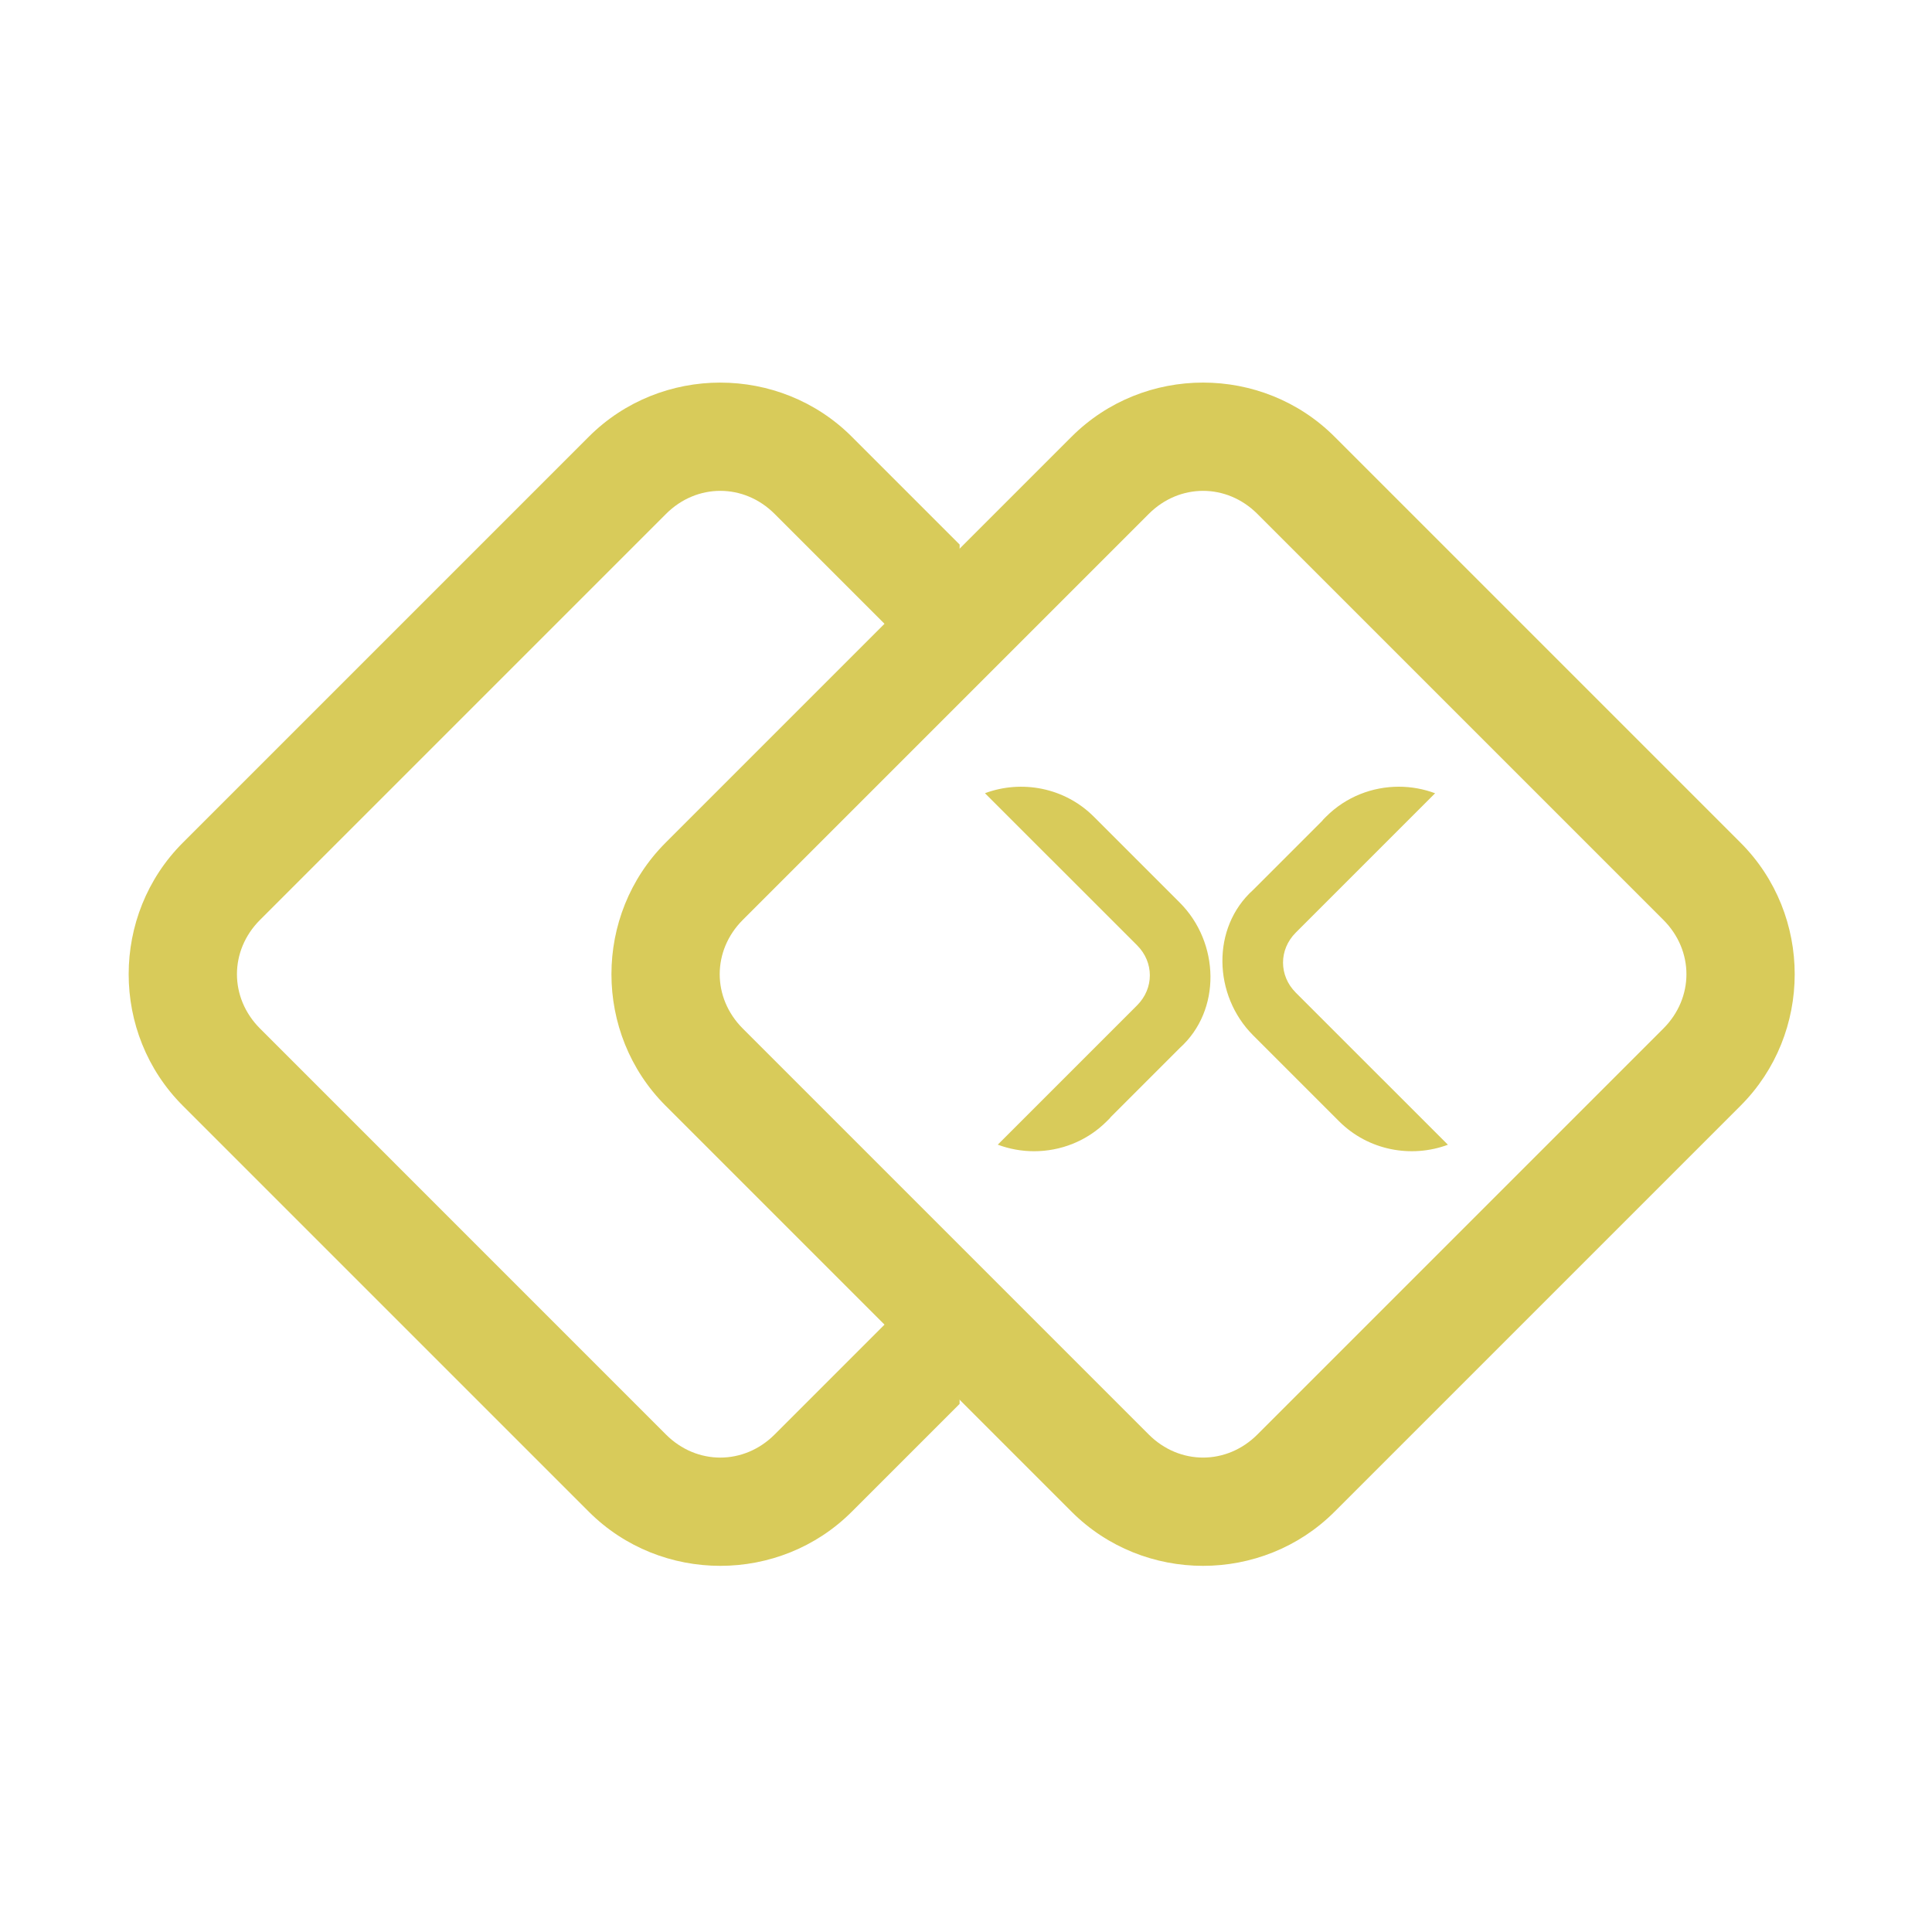
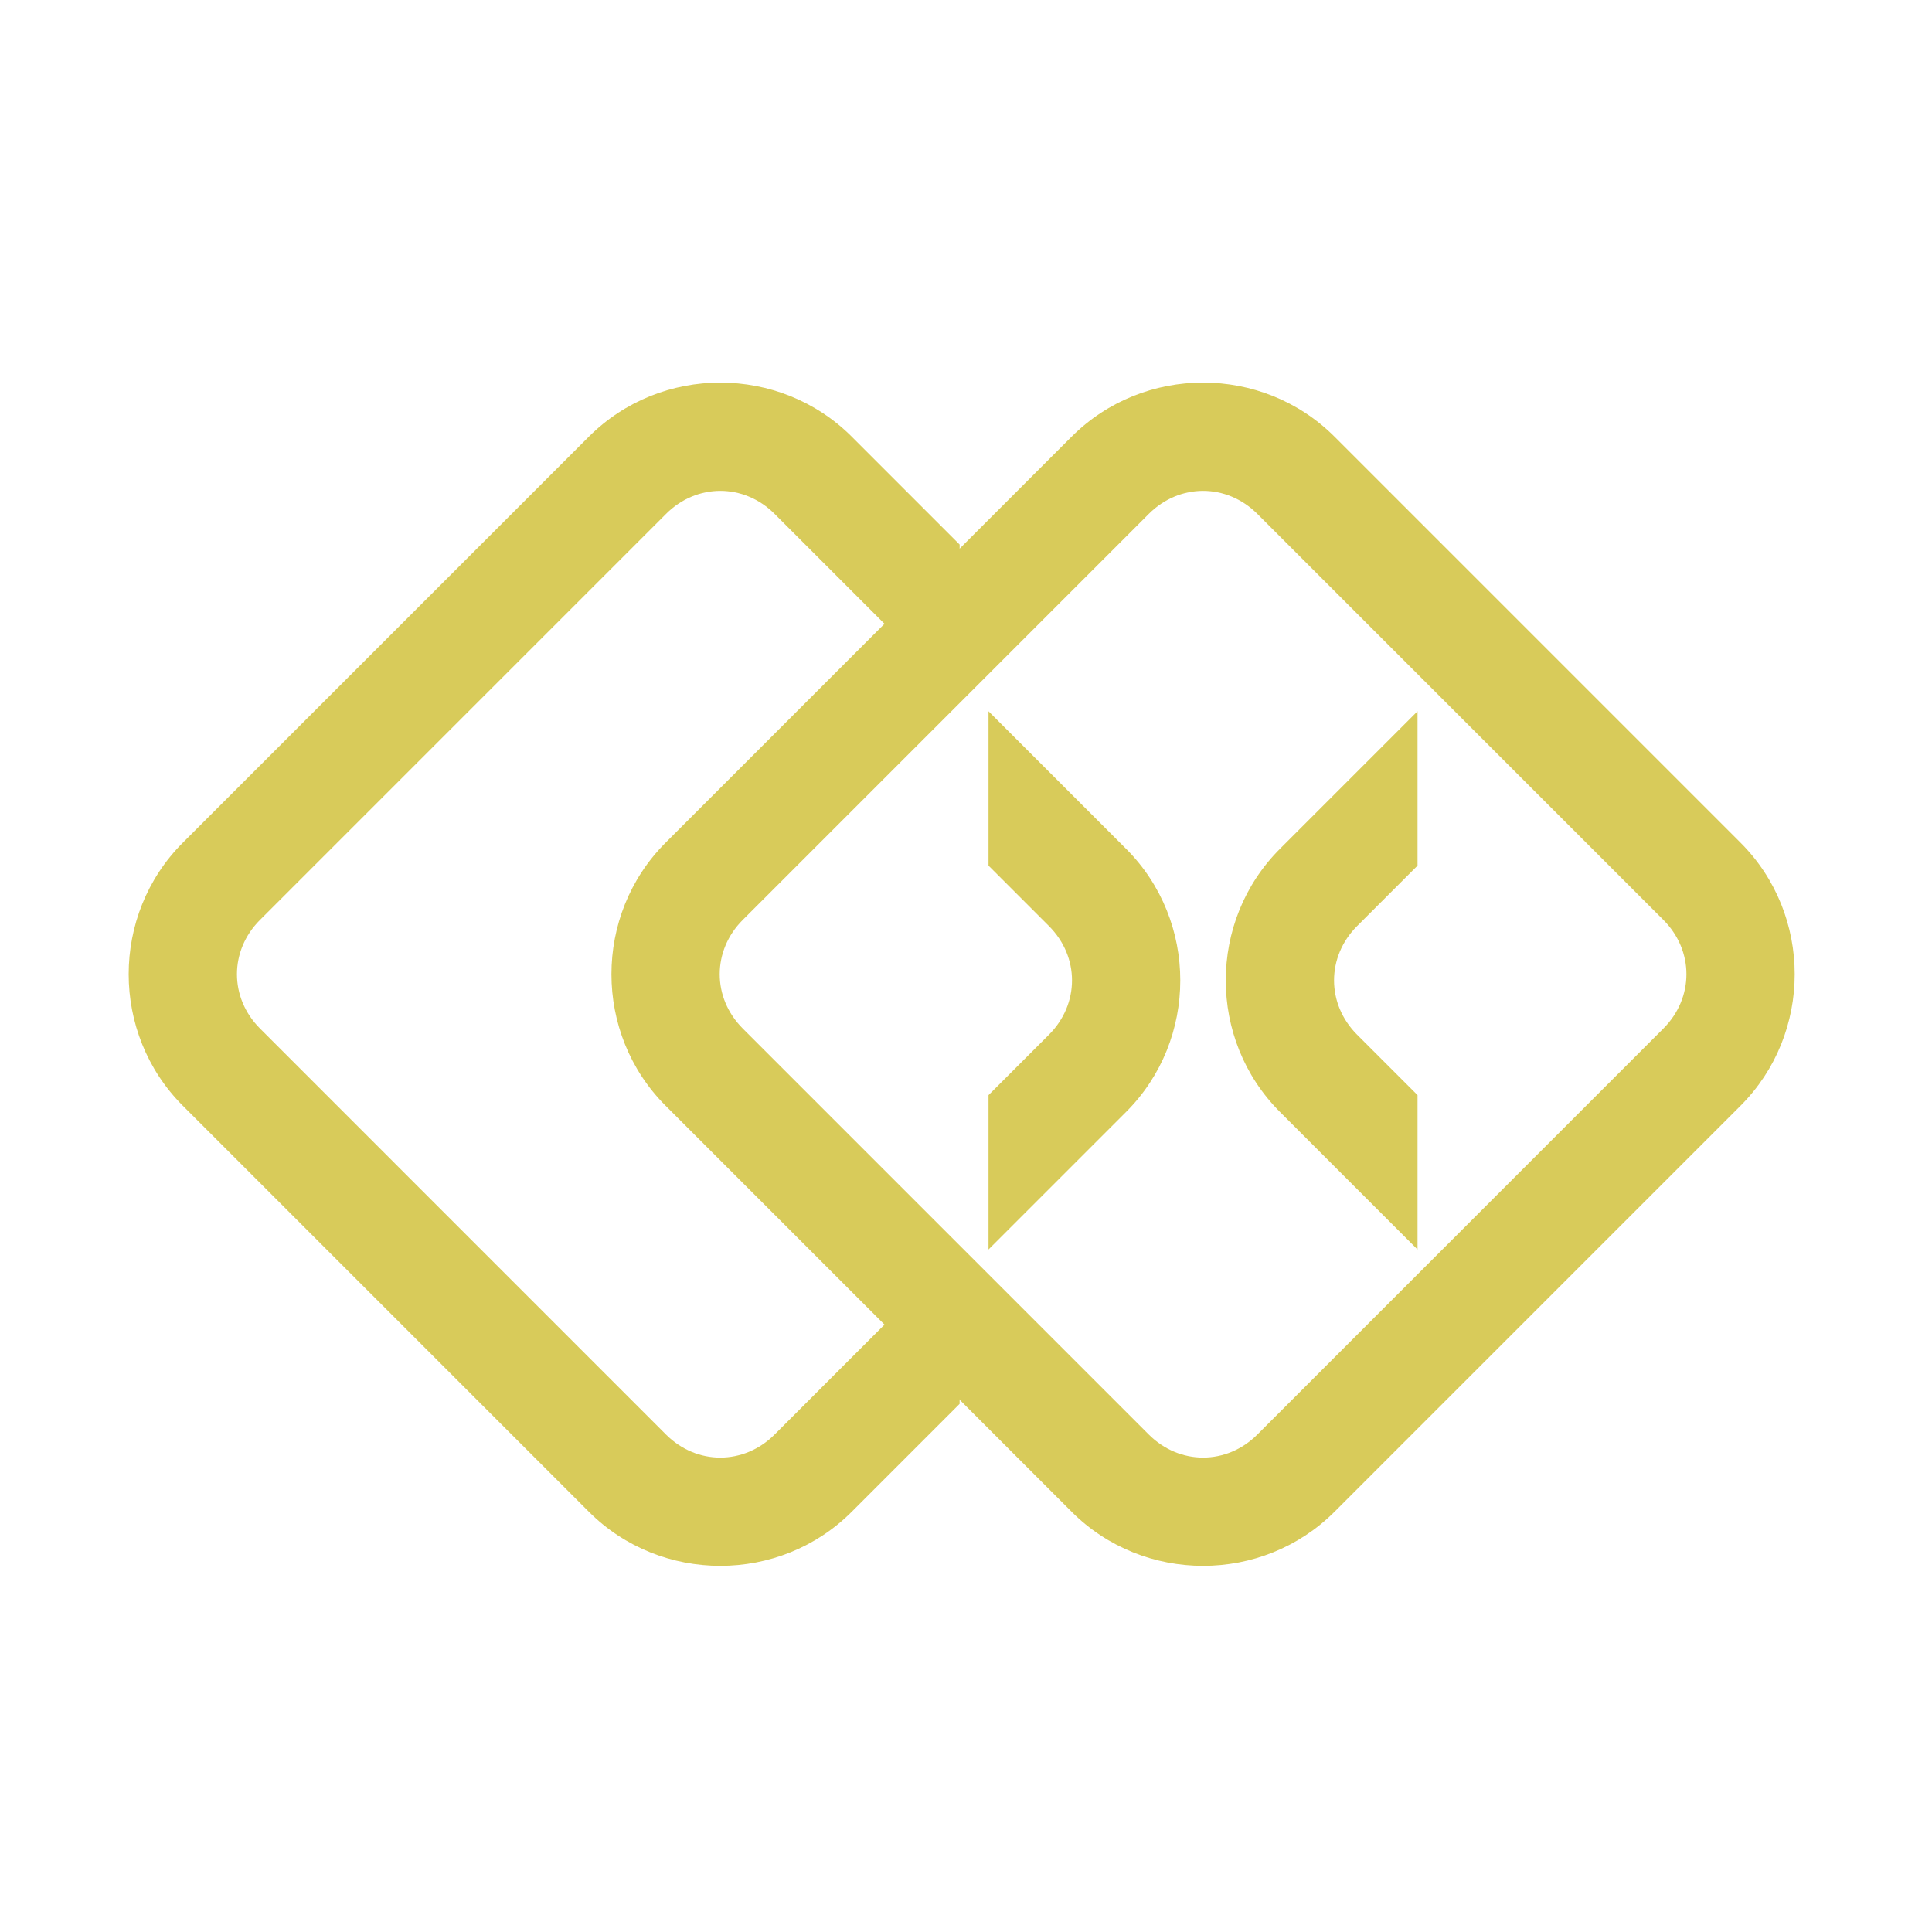
<svg xmlns="http://www.w3.org/2000/svg" width="5in" height="5in" viewBox="0 0 127 127" version="1.1" id="svg5">
  <defs id="defs2">
    <clipPath clipPathUnits="userSpaceOnUse" id="clipPath2350">
      <rect style="fill:#5dffff;fill-opacity:1;stroke:none;stroke-width:5;stroke-linecap:round;stroke-linejoin:round;stroke-miterlimit:4;stroke-dasharray:none" id="rect2352" width="45.776" height="45.776" x="117.315" y="136.821" ry="4.46" transform="rotate(-45)" />
    </clipPath>
    <clipPath clipPathUnits="userSpaceOnUse" id="clipPath2350-7">
      <rect style="fill:#5dffff;fill-opacity:1;stroke:none;stroke-width:5;stroke-linecap:round;stroke-linejoin:round;stroke-miterlimit:4;stroke-dasharray:none" id="rect2352-5" width="45.776" height="45.776" x="117.315" y="136.821" ry="4.46" transform="rotate(-45)" />
    </clipPath>
    <clipPath clipPathUnits="userSpaceOnUse" id="clipPath2350-5">
      <rect style="fill:#5dffff;fill-opacity:1;stroke:none;stroke-width:5;stroke-linecap:round;stroke-linejoin:round;stroke-miterlimit:4;stroke-dasharray:none" id="rect2352-6" width="45.776" height="45.776" x="117.315" y="136.821" ry="4.46" transform="rotate(-45)" />
    </clipPath>
    <clipPath clipPathUnits="userSpaceOnUse" id="clipPath2350-7-2">
      <rect style="fill:#5dffff;fill-opacity:1;stroke:none;stroke-width:5;stroke-linecap:round;stroke-linejoin:round;stroke-miterlimit:4;stroke-dasharray:none" id="rect2352-5-9" width="45.776" height="45.776" x="117.315" y="136.821" ry="4.46" transform="rotate(-45)" />
    </clipPath>
    <clipPath clipPathUnits="userSpaceOnUse" id="clipPath2350-0">
      <rect style="fill:#5dffff;fill-opacity:1;stroke:none;stroke-width:5;stroke-linecap:round;stroke-linejoin:round;stroke-miterlimit:4;stroke-dasharray:none" id="rect2352-9" width="45.776" height="45.776" x="117.315" y="136.821" ry="4.46" transform="rotate(-45)" />
    </clipPath>
    <clipPath clipPathUnits="userSpaceOnUse" id="clipPath2350-7-3">
      <rect style="fill:#5dffff;fill-opacity:1;stroke:none;stroke-width:5;stroke-linecap:round;stroke-linejoin:round;stroke-miterlimit:4;stroke-dasharray:none" id="rect2352-5-6" width="45.776" height="45.776" x="117.315" y="136.821" ry="4.46" transform="rotate(-45)" />
    </clipPath>
    <clipPath clipPathUnits="userSpaceOnUse" id="clipPath2350-5-0">
      <rect style="fill:#5dffff;fill-opacity:1;stroke:none;stroke-width:5;stroke-linecap:round;stroke-linejoin:round;stroke-miterlimit:4;stroke-dasharray:none" id="rect2352-6-6" width="45.776" height="45.776" x="117.315" y="136.821" ry="4.46" transform="rotate(-45)" />
    </clipPath>
    <clipPath clipPathUnits="userSpaceOnUse" id="clipPath2350-7-2-2">
      <rect style="fill:#5dffff;fill-opacity:1;stroke:none;stroke-width:5;stroke-linecap:round;stroke-linejoin:round;stroke-miterlimit:4;stroke-dasharray:none" id="rect2352-5-9-6" width="45.776" height="45.776" x="117.315" y="136.821" ry="4.46" transform="rotate(-45)" />
    </clipPath>
    <clipPath clipPathUnits="userSpaceOnUse" id="clipPath2350-0-2">
      <rect style="fill:#5dffff;fill-opacity:1;stroke:none;stroke-width:5;stroke-linecap:round;stroke-linejoin:round;stroke-miterlimit:4;stroke-dasharray:none" id="rect2352-9-3" width="45.776" height="45.776" x="117.315" y="136.821" ry="4.46" transform="rotate(-45)" />
    </clipPath>
    <clipPath clipPathUnits="userSpaceOnUse" id="clipPath2350-7-3-7">
      <rect style="fill:#5dffff;fill-opacity:1;stroke:none;stroke-width:5;stroke-linecap:round;stroke-linejoin:round;stroke-miterlimit:4;stroke-dasharray:none" id="rect2352-5-6-5" width="45.776" height="45.776" x="117.315" y="136.821" ry="4.46" transform="rotate(-45)" />
    </clipPath>
    <clipPath clipPathUnits="userSpaceOnUse" id="clipPath2350-5-0-9">
      <rect style="fill:#5dffff;fill-opacity:1;stroke:none;stroke-width:5;stroke-linecap:round;stroke-linejoin:round;stroke-miterlimit:4;stroke-dasharray:none" id="rect2352-6-6-2" width="45.776" height="45.776" x="117.315" y="136.821" ry="4.46" transform="rotate(-45)" />
    </clipPath>
    <clipPath clipPathUnits="userSpaceOnUse" id="clipPath2350-7-2-2-2">
      <rect style="fill:#5dffff;fill-opacity:1;stroke:none;stroke-width:5;stroke-linecap:round;stroke-linejoin:round;stroke-miterlimit:4;stroke-dasharray:none" id="rect2352-5-9-6-8" width="45.776" height="45.776" x="117.315" y="136.821" ry="4.46" transform="rotate(-45)" />
    </clipPath>
  </defs>
  <g id="layer1">
    <g id="g864">
      <path id="rect1307" style="color:#000000;fill:#d8cb5a;stroke-width:1;stroke-linecap:round;stroke-linejoin:round;-inkscape-stroke:none" d="m 47.349,25.15 c -3.136,0 -6.272,1.186 -8.644,3.558 l -26.688,26.688 c -4.745,4.745 -4.745,12.544 0,17.288 l 26.688,26.688 c 4.745,4.745 12.544,4.745 17.288,0 l 7.087,-7.087 v -10.148 l -12.162,12.162 c -2.021,2.021 -5.119,2.021 -7.14,0 L 17.092,67.61 c -2.021,-2.021 -2.021,-5.119 0,-7.14 l 26.688,-26.688 c 2.021,-2.021 5.119,-2.021 7.14,0 l 12.162,12.162 v -10.148 l -7.087,-7.087 c -2.372,-2.372 -5.509,-3.558 -8.644,-3.558 z" />
      <path style="color:#000000;fill:#d8cb5a;stroke-linecap:round;stroke-linejoin:round;-inkscape-stroke:none" d="m 87.728,28.708 c -4.745,-4.745 -12.543,-4.745 -17.288,0 l -26.688,26.688 c -4.745,4.745 -4.745,12.543 0,17.288 l 26.688,26.688 c 4.745,4.745 12.543,4.745 17.288,0 l 26.688,-26.688 c 4.745,-4.745 4.745,-12.543 0,-17.288 z m -5.074,5.074 26.688,26.688 c 2.021,2.021 2.021,5.119 0,7.14 l -26.688,26.688 c -2.021,2.021 -5.119,2.021 -7.14,0 L 48.826,67.61 c -2.021,-2.021 -2.021,-5.119 -2e-6,-7.14 l 26.688,-26.688 c 2.021,-2.021 5.119,-2.021 7.14,0 z" id="rect1307-3" />
    </g>
+     <path id="rect1307-6-5" style="color:#000000;fill:#d8cb5a;stroke-width:1;stroke-linecap:round;stroke-linejoin:round;-inkscape-stroke:none" d="m 93.182,46.754 -9.047,9.047 c -4.745,4.745 -4.745,12.544 0,17.288 l 9.047,9.047 v -10.148 l -3.973,-3.973 c -2.021,-2.021 -2.021,-5.119 0,-7.14 l 3.973,-3.973 z" />
+     <path id="rect1307-6-5-6" style="color:#000000;fill:#d8cb5a;stroke-width:1;stroke-linecap:round;stroke-linejoin:round;-inkscape-stroke:none" d="m 64.98,46.754 9.047,9.047 c 4.745,4.745 4.745,12.544 0,17.288 l -9.047,9.047 v -10.148 l 3.973,-3.973 c 2.021,-2.021 2.021,-5.119 0,-7.14 l -3.973,-3.973 z" />
    <g id="rect1307-3-6" transform="rotate(45)" />
-     <g id="g1205" transform="matrix(0.5527973,0,0,0.5527973,121.0577,-21.45341)">
-       <path id="rect1307-3-1" style="color:#000000;fill:#d8cb5a;stroke-width:1;stroke-linecap:round;stroke-linejoin:round;-inkscape-stroke:none" d="m -61.715,136.337 0.016,0.016 -8.281,8.281 c -4.988,4.488 -4.745,12.543 3e-6,17.288 l 10.224,10.224 c 3.476,3.476 8.59,4.405 12.942,2.788 l -7.765,-7.765 c -0.034,-0.032 -0.069,-0.064 -0.103,-0.098 l -10.224,-10.224 c -2.021,-2.021 -2.021,-5.119 -2e-6,-7.14 l 9.047,-9.047 c 0.001,-9e-4 0.002,-0.002 0.003,-0.003 l 7.518,-7.518 c -1.387,-0.518 -2.851,-0.78 -4.316,-0.78 -3.136,1e-5 -6.271,1.186 -8.644,3.559 z" />
-       <path id="rect1307-3-5-2" style="color:#000000;fill:#d8cb5a;stroke-width:1;stroke-linecap:round;stroke-linejoin:round;-inkscape-stroke:none" d="m -86.966,171.729 -0.016,-0.016 8.281,-8.281 c 4.988,-4.488 4.745,-12.543 0,-17.288 l -10.224,-10.224 c -3.476,-3.476 -8.59,-4.405 -12.942,-2.788 l 7.765,7.765 c 0.034,0.033 0.069,0.063 0.103,0.097 l 10.224,10.224 c 2.021,2.021 2.021,5.119 0,7.14 l -9.047,9.047 c -7.92e-4,6.2e-4 -0.002,0.002 -0.003,0.002 l -7.518,7.518 c 1.387,0.518 2.851,0.78 4.316,0.78 3.136,-1e-5 6.271,-1.186 8.644,-3.559 z" />
-     </g>
    <g id="g1205-3" transform="translate(109.2526,-4.171902)" />
  </g>
</svg>
